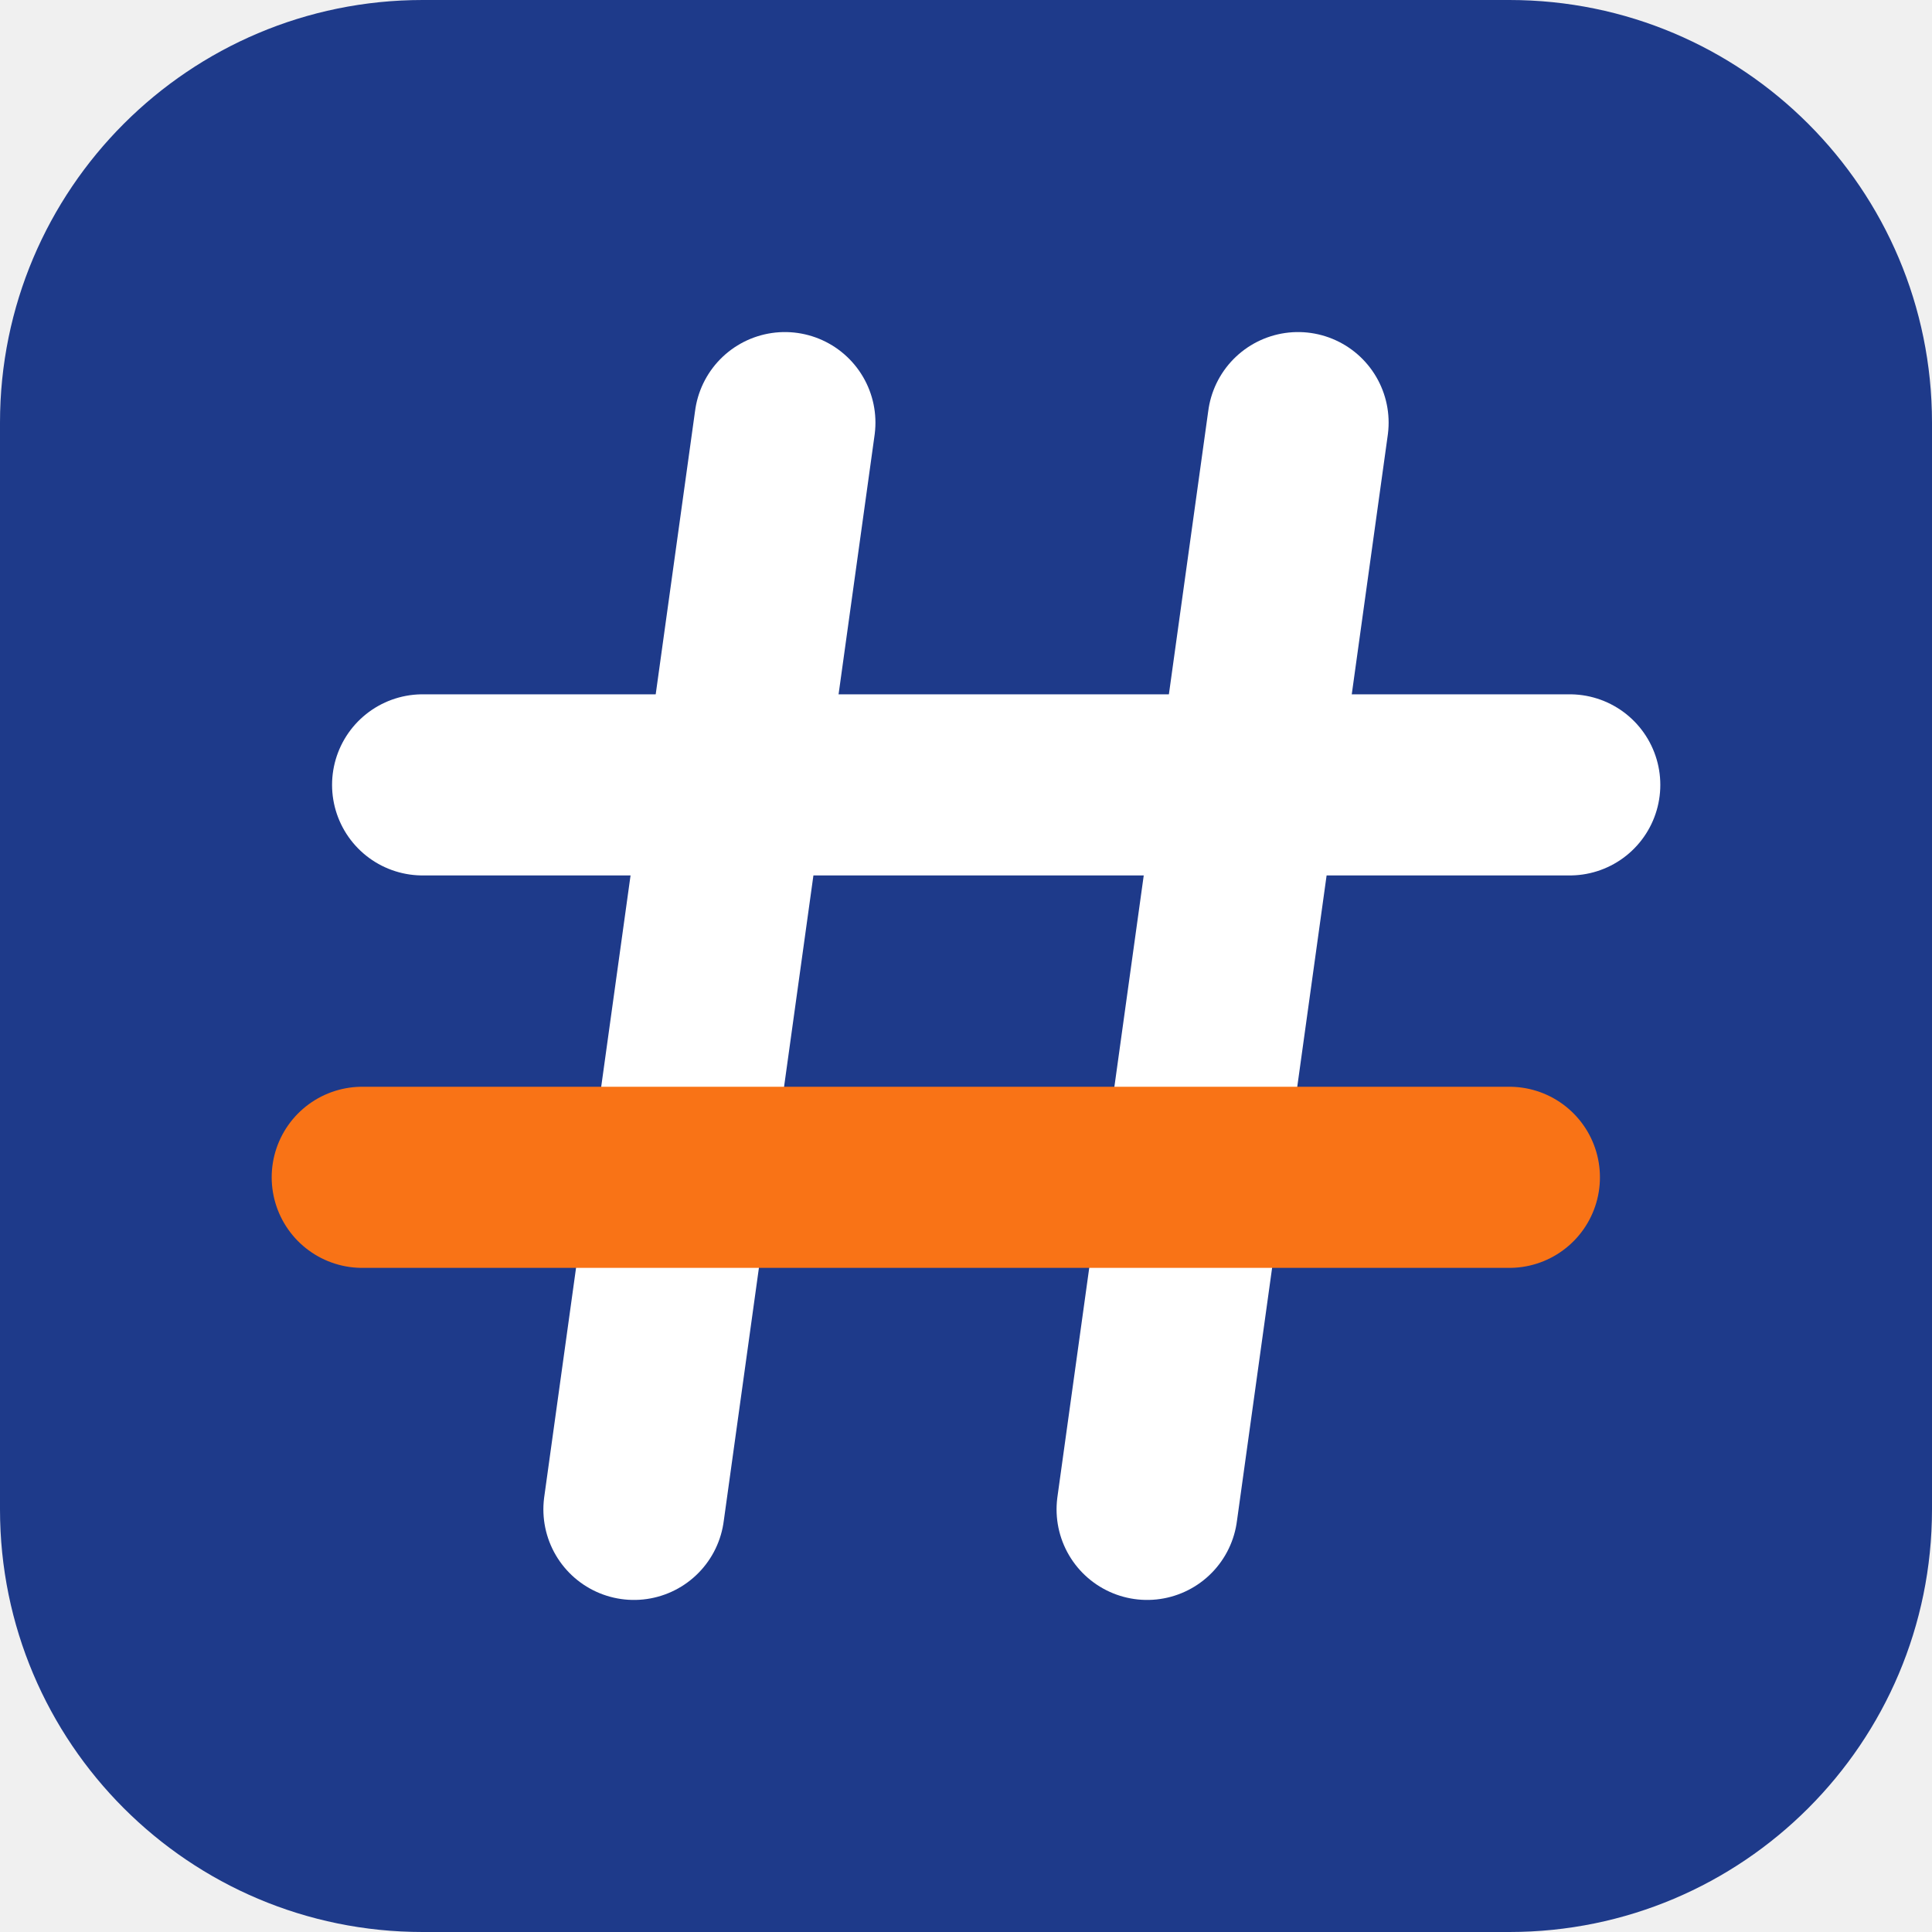
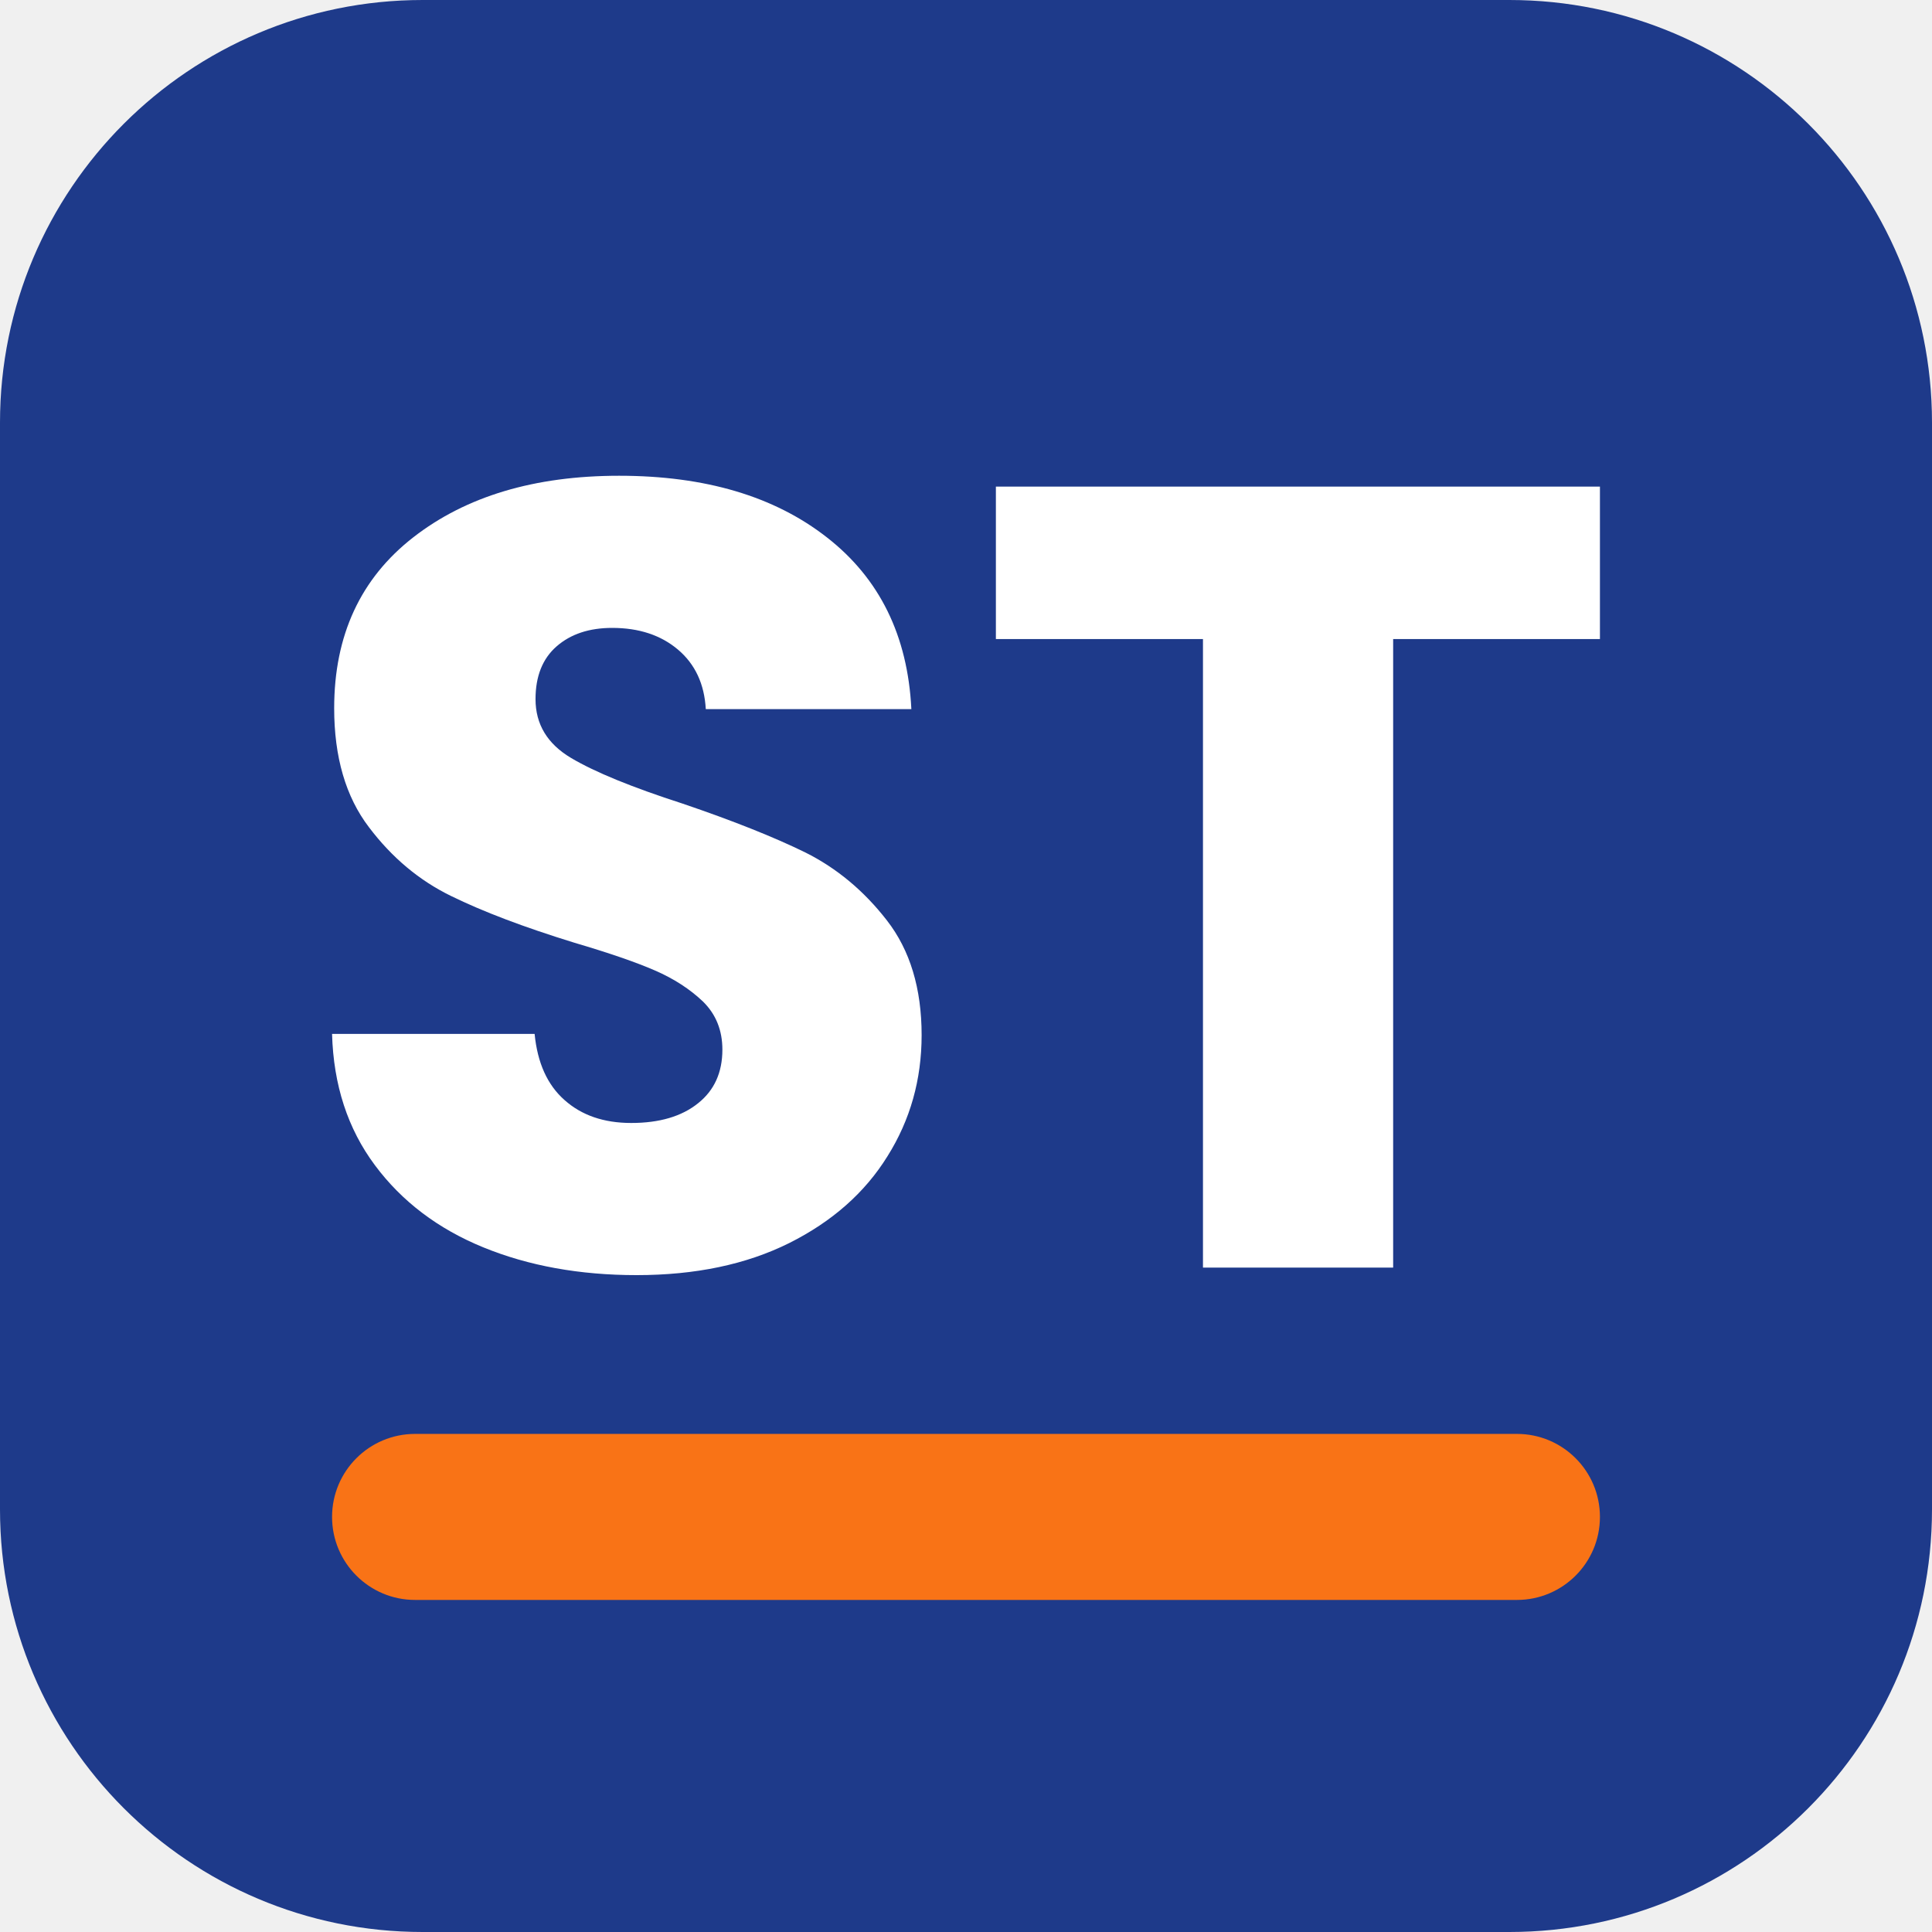
<svg xmlns="http://www.w3.org/2000/svg" viewBox="0 0 64 64">
  <rect width="64" height="64" rx="14" fill="#1E3A8A" />
-   <path d="M26 14 21 50M43 14 38 50" fill="none" stroke="#fff" stroke-width="6" stroke-linecap="round" />
-   <path d="M14 26h38" stroke="#fff" stroke-width="6" stroke-linecap="round" />
-   <path d="M12 39h38" stroke="#F97316" stroke-width="6" stroke-linecap="round" />
+   <path d="M11 34.25H17.71Q17.85 35.69 18.7 36.44Q19.55 37.2 20.91 37.2Q22.31 37.2 23.12 36.55Q23.93 35.91 23.93 34.77Q23.93 33.81 23.29 33.18Q22.64 32.56 21.7 32.15Q20.76 31.74 19.03 31.23Q16.53 30.46 14.94 29.68Q13.36 28.91 12.22 27.4Q11.07 25.89 11.07 23.46Q11.07 19.84 13.69 17.8Q16.31 15.76 20.51 15.76Q24.78 15.76 27.39 17.8Q30.01 19.84 30.19 23.49H23.38Q23.31 22.24 22.46 21.52Q21.61 20.8 20.28 20.8Q19.14 20.8 18.44 21.41Q17.74 22.02 17.74 23.16Q17.74 24.41 18.92 25.11Q20.1 25.81 22.61 26.62Q25.11 27.47 26.68 28.24Q28.24 29.02 29.38 30.49Q30.53 31.97 30.53 34.29Q30.53 36.5 29.4 38.3Q28.28 40.11 26.14 41.18Q24.01 42.24 21.09 42.24Q18.26 42.24 16.01 41.32Q13.76 40.4 12.42 38.6Q11.07 36.79 11 34.25ZM53 16.12V21.17H46.15V41.99H39.85V21.17H32.99V16.12Z" fill="#fff" />
+   <rect x="11" y="47.5" width="42" height="5.5" rx="2.75" fill="#F97316" />
</svg>
